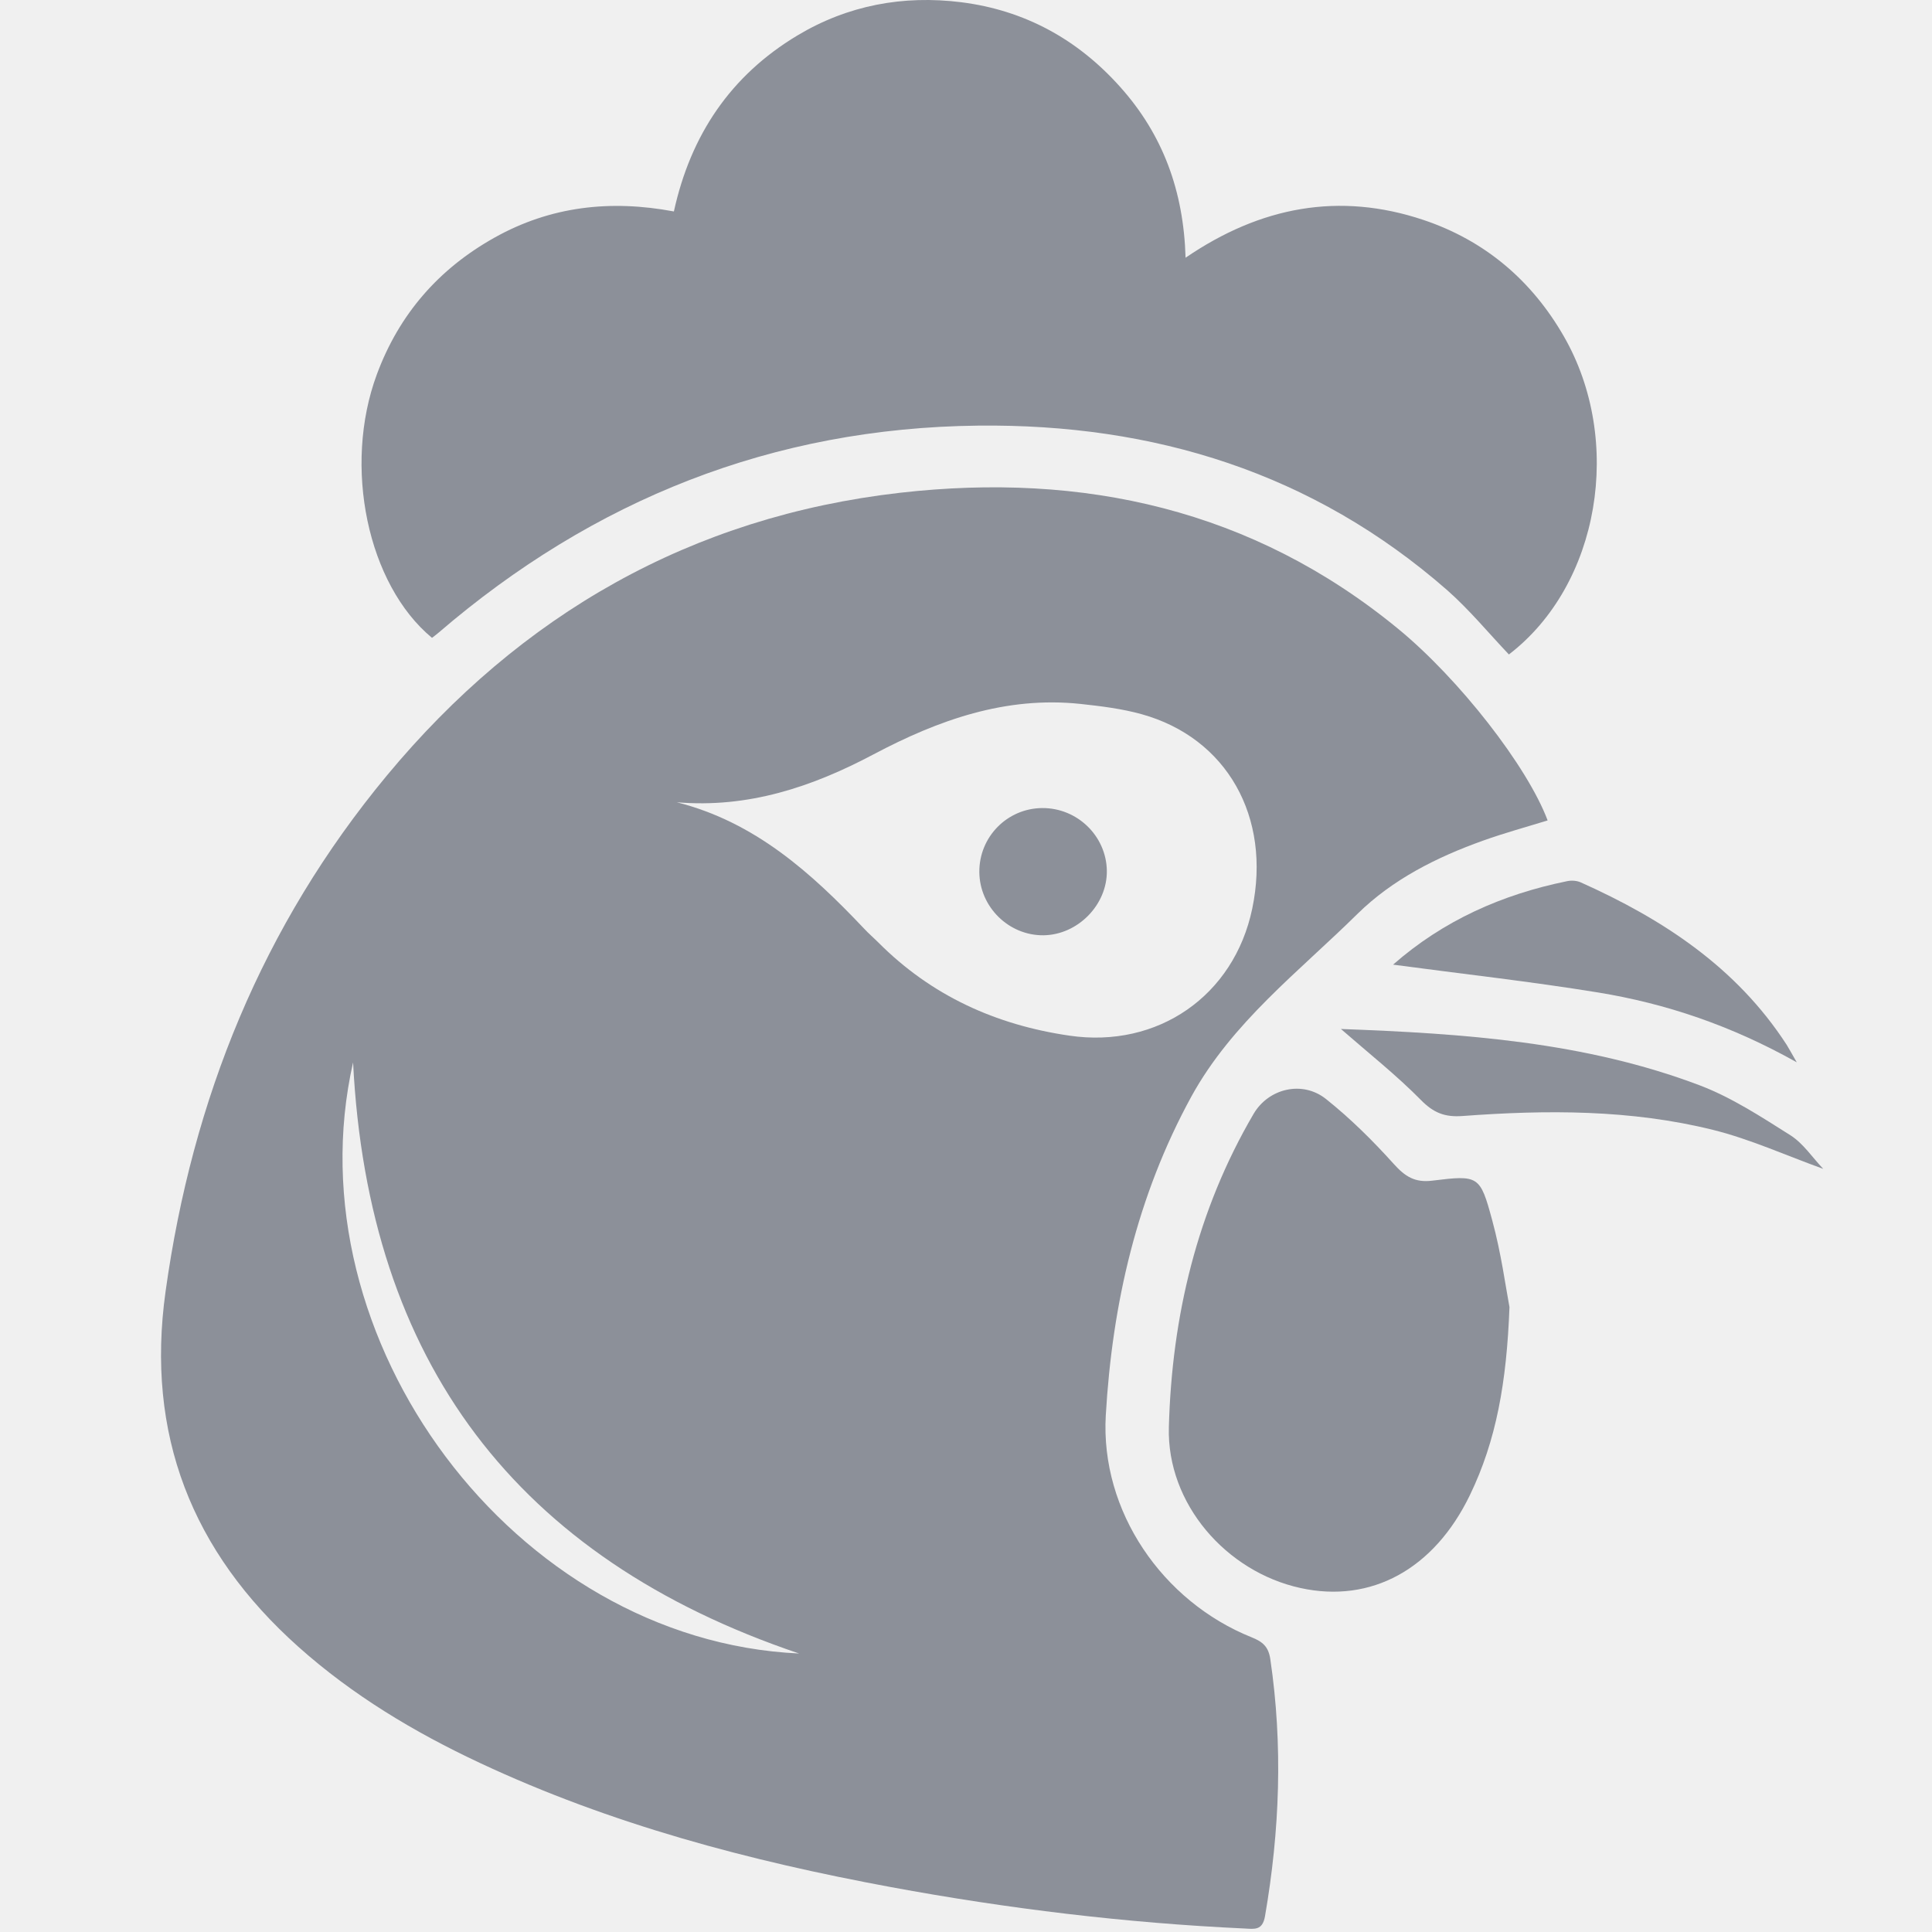
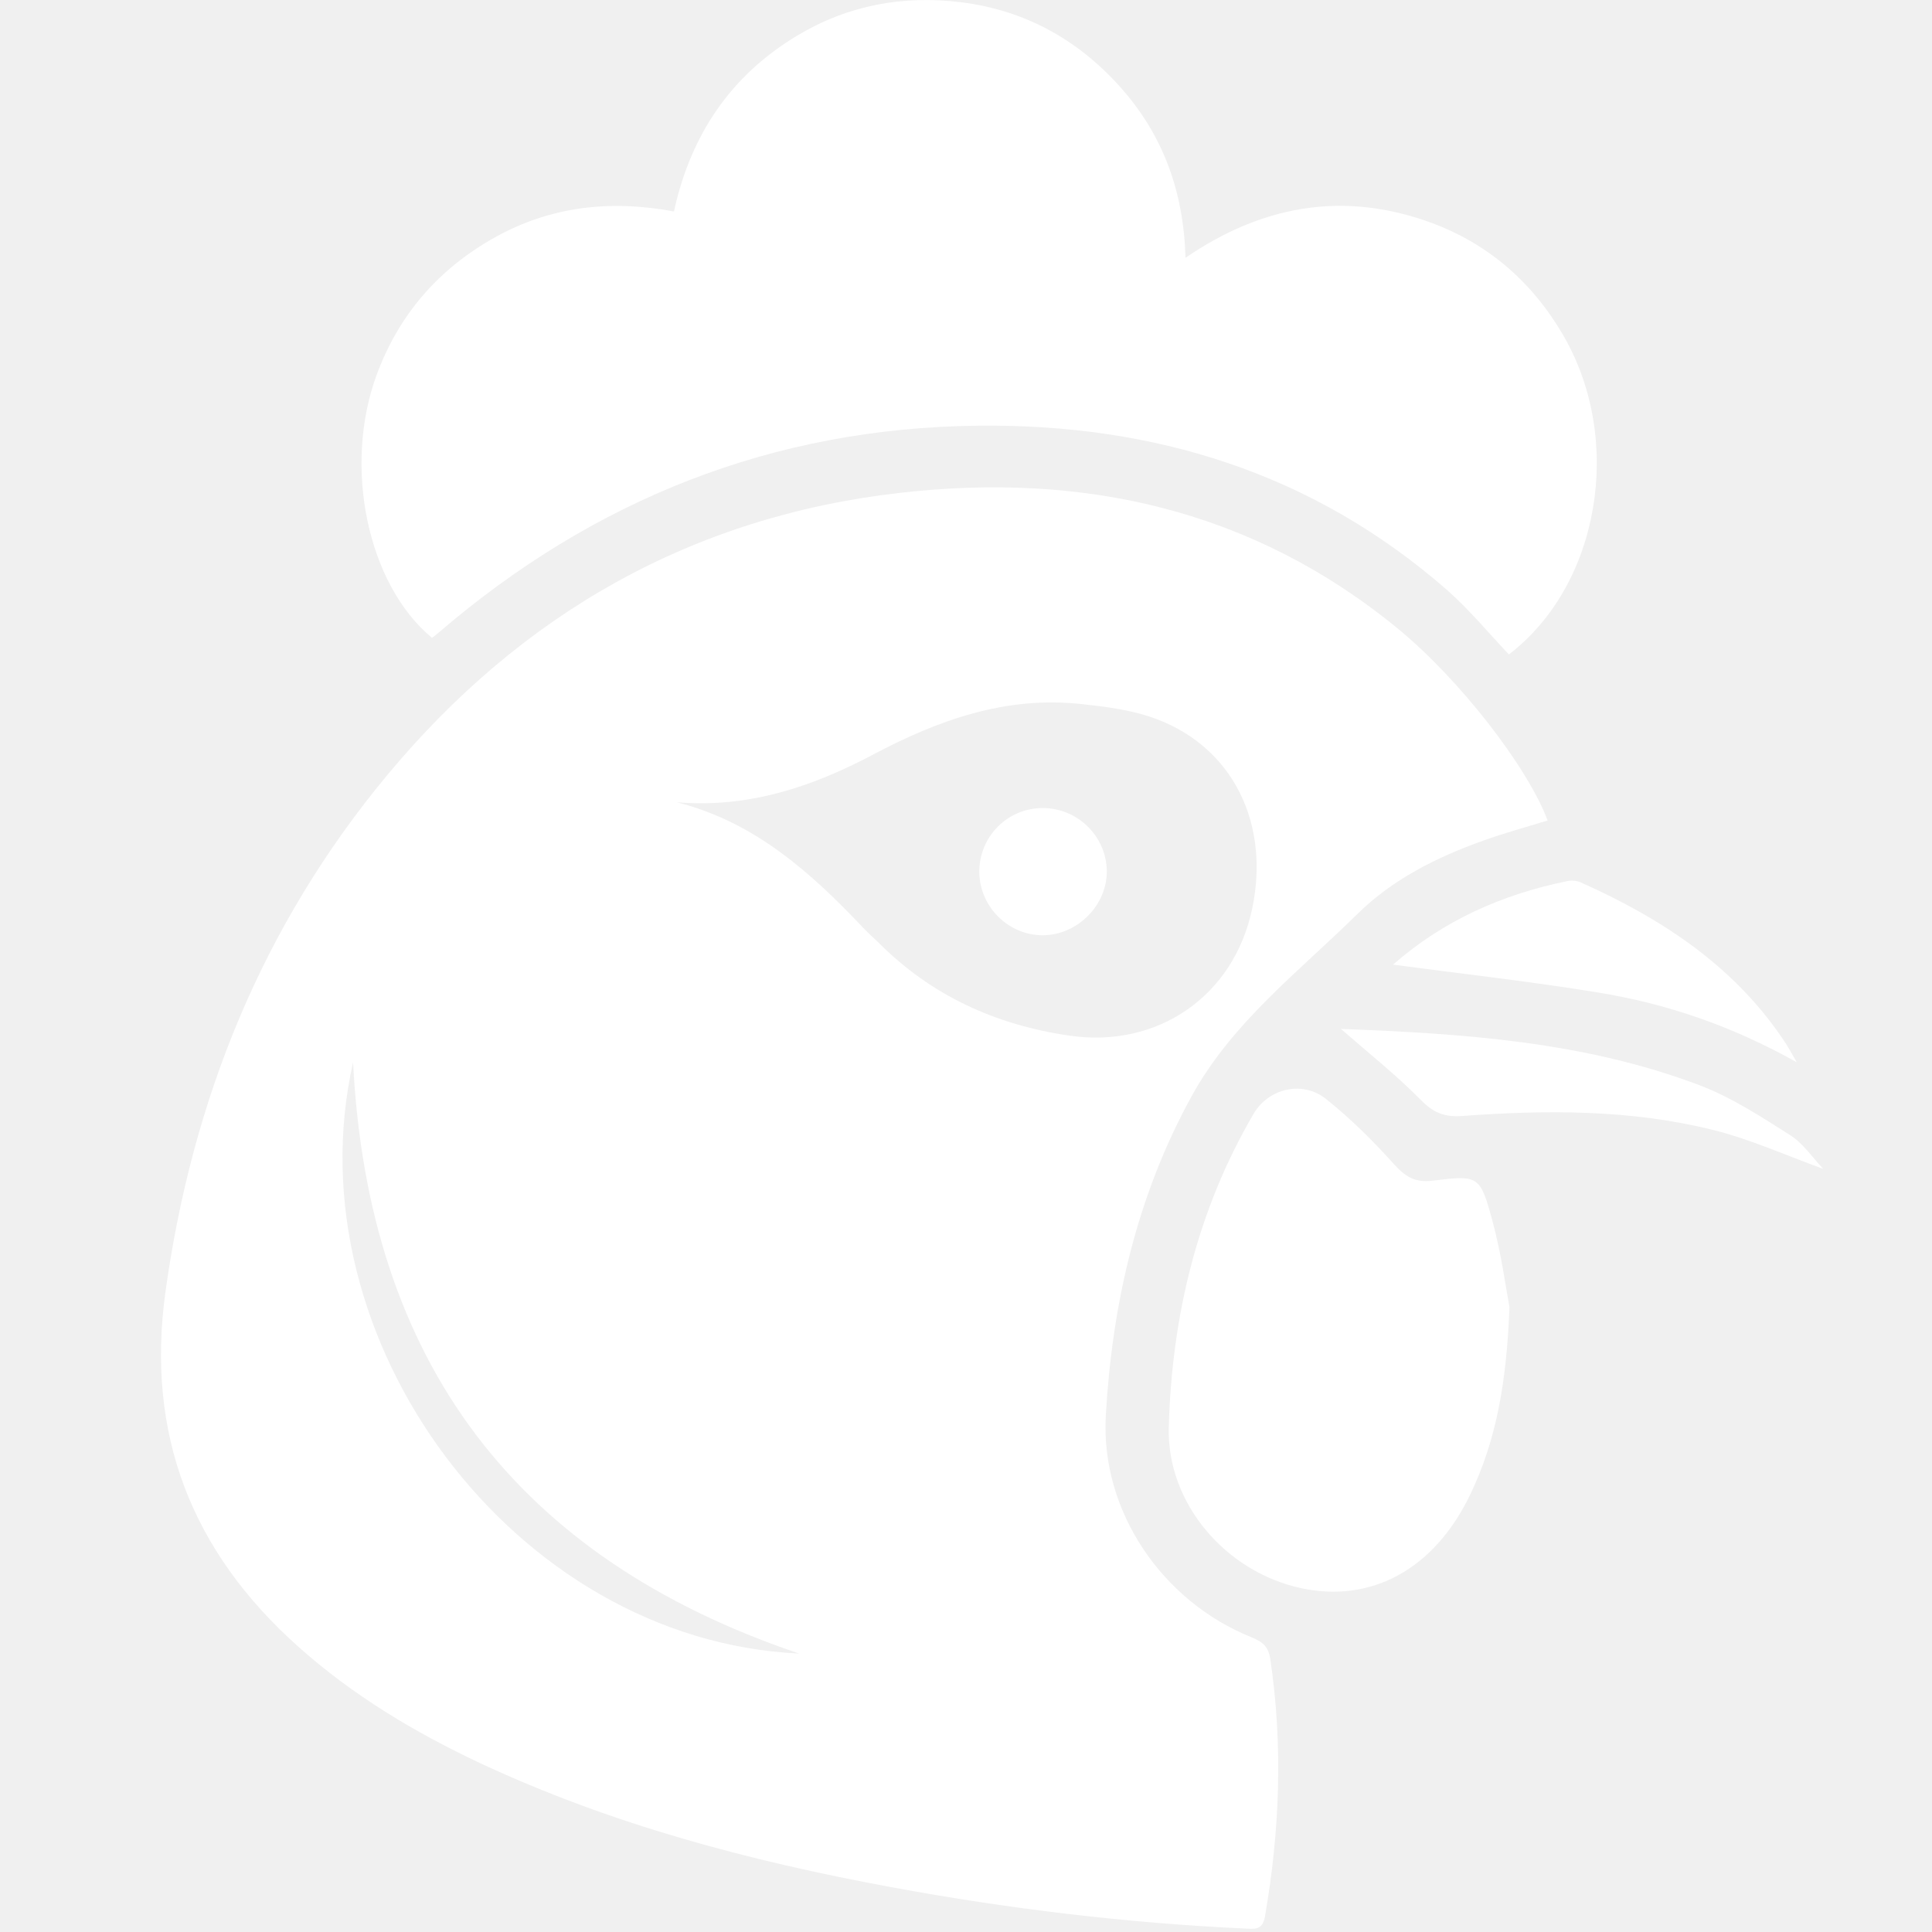
- <svg xmlns="http://www.w3.org/2000/svg" width="20" height="20" viewBox="0 0 20 20" fill="none">
-   <path d="M16.021 8.493C15.798 8.562 15.573 8.623 15.353 8.702C14.874 8.873 14.416 9.103 14.053 9.46C13.446 10.059 12.754 10.584 12.332 11.353C11.77 12.381 11.514 13.496 11.447 14.652C11.39 15.642 12.032 16.578 12.956 16.949C13.072 16.995 13.131 17.047 13.15 17.174C13.282 18.066 13.248 18.953 13.095 19.838C13.069 19.986 12.985 19.969 12.887 19.964C11.655 19.907 10.434 19.759 9.222 19.535C7.757 19.264 6.323 18.885 4.968 18.25C4.289 17.932 3.65 17.549 3.088 17.047C1.985 16.062 1.507 14.848 1.714 13.369C1.991 11.378 2.716 9.582 4.005 8.028C5.391 6.358 7.158 5.348 9.318 5.101C11.211 4.886 12.966 5.271 14.474 6.51C15.106 7.029 15.812 7.935 16.021 8.493ZM7.006 8.305C7.814 8.509 8.397 9.034 8.944 9.612C8.991 9.663 9.044 9.708 9.093 9.757C9.641 10.307 10.308 10.61 11.071 10.721C11.985 10.855 12.774 10.309 12.963 9.407C13.162 8.458 12.701 7.638 11.817 7.393C11.612 7.336 11.397 7.31 11.185 7.287C10.41 7.205 9.713 7.454 9.043 7.809C8.408 8.146 7.745 8.368 7.006 8.305ZM3.655 10.998C3.008 13.859 5.318 16.981 8.272 17.117C5.348 16.13 3.811 14.098 3.655 10.998Z" fill="#8C9099" />
-   <path d="M12.273 2.668C13.048 2.138 13.864 1.985 14.736 2.277C15.371 2.49 15.856 2.902 16.189 3.482C16.809 4.56 16.562 6.053 15.62 6.775C15.411 6.555 15.213 6.314 14.982 6.11C13.593 4.894 11.946 4.386 10.127 4.406C8.002 4.429 6.144 5.17 4.537 6.552C4.516 6.57 4.494 6.586 4.472 6.603C3.805 6.051 3.548 4.829 3.901 3.876C4.131 3.254 4.541 2.783 5.119 2.46C5.697 2.136 6.317 2.065 6.976 2.189C7.15 1.396 7.564 0.782 8.253 0.368C8.776 0.054 9.349 -0.052 9.95 0.023C10.607 0.106 11.155 0.406 11.597 0.901C12.038 1.394 12.253 1.977 12.273 2.668Z" fill="#8C9099" />
-   <path d="M15.626 13.531C15.597 14.31 15.489 14.913 15.217 15.476C14.846 16.245 14.194 16.6 13.462 16.439C12.694 16.271 12.078 15.567 12.1 14.774C12.131 13.629 12.391 12.532 12.977 11.531C13.132 11.266 13.484 11.182 13.728 11.378C13.98 11.579 14.212 11.809 14.428 12.049C14.545 12.179 14.647 12.245 14.828 12.222C15.306 12.163 15.322 12.168 15.447 12.631C15.541 12.975 15.588 13.332 15.626 13.531Z" fill="#8C9099" />
-   <path d="M14.421 9.986C14.94 9.53 15.549 9.259 16.222 9.122C16.267 9.112 16.322 9.116 16.363 9.134C17.214 9.515 17.975 10.013 18.495 10.815C18.52 10.855 18.543 10.898 18.6 10.997C17.921 10.616 17.247 10.389 16.543 10.274C15.843 10.16 15.137 10.082 14.421 9.986Z" fill="#8C9099" />
-   <path d="M13.881 10.652C15.151 10.699 16.405 10.784 17.597 11.236C17.928 11.362 18.233 11.562 18.534 11.752C18.668 11.837 18.763 11.984 18.874 12.1C18.488 11.961 18.12 11.793 17.735 11.697C16.882 11.485 16.01 11.488 15.139 11.553C14.957 11.566 14.841 11.521 14.71 11.388C14.457 11.131 14.17 10.904 13.881 10.652Z" fill="#8C9099" />
-   <path d="M10.138 9.028C10.135 8.664 10.426 8.368 10.788 8.365C11.152 8.362 11.452 8.654 11.458 9.013C11.463 9.366 11.158 9.677 10.803 9.682C10.443 9.686 10.141 9.389 10.138 9.028Z" fill="#8C9099" />
+ <svg xmlns="http://www.w3.org/2000/svg" width="24" height="24" viewBox="0 0 24 24" fill="none">
+   <path d="M19.225 10.192C18.958 10.275 18.687 10.348 18.424 10.443C17.849 10.648 17.299 10.923 16.864 11.352C16.135 12.071 15.304 12.701 14.799 13.624C14.123 14.857 13.816 16.196 13.737 17.582C13.668 18.771 14.438 19.894 15.547 20.339C15.687 20.395 15.757 20.456 15.78 20.609C15.939 21.679 15.898 22.744 15.714 23.806C15.683 23.983 15.582 23.962 15.464 23.957C13.986 23.888 12.52 23.711 11.067 23.442C9.308 23.117 7.588 22.662 5.962 21.901C5.147 21.518 4.38 21.058 3.706 20.456C2.381 19.274 1.809 17.818 2.056 16.043C2.389 13.653 3.259 11.498 4.806 9.634C6.47 7.629 8.59 6.417 11.182 6.122C13.454 5.863 15.559 6.325 17.368 7.812C18.127 8.435 18.974 9.522 19.225 10.192ZM8.407 9.966C9.377 10.211 10.076 10.841 10.732 11.535C10.79 11.595 10.852 11.65 10.912 11.708C11.569 12.369 12.37 12.732 13.285 12.865C14.383 13.026 15.328 12.371 15.555 11.288C15.795 10.149 15.242 9.166 14.181 8.872C13.934 8.803 13.676 8.772 13.422 8.745C12.492 8.646 11.655 8.945 10.851 9.371C10.09 9.775 9.294 10.041 8.407 9.966ZM4.386 13.197C3.609 16.63 6.382 20.377 9.927 20.541C6.417 19.356 4.573 16.918 4.386 13.197Z" fill="white" />
+   <path d="M14.727 3.202C15.658 2.565 16.637 2.382 17.683 2.733C18.445 2.989 19.027 3.483 19.427 4.179C20.171 5.473 19.874 7.264 18.744 8.13C18.494 7.866 18.256 7.577 17.979 7.332C16.312 5.873 14.336 5.264 12.152 5.288C9.603 5.315 7.373 6.204 5.444 7.863C5.419 7.885 5.393 7.903 5.366 7.923C4.566 7.262 4.257 5.794 4.681 4.651C4.957 3.905 5.45 3.34 6.142 2.952C6.836 2.563 7.58 2.479 8.372 2.627C8.58 1.675 9.077 0.938 9.904 0.442C10.532 0.065 11.219 -0.062 11.94 0.028C12.728 0.127 13.386 0.488 13.916 1.081C14.445 1.673 14.703 2.372 14.727 3.202Z" fill="white" />
+   <path d="M18.751 16.238C18.716 17.172 18.587 17.896 18.261 18.571C17.816 19.494 17.033 19.92 16.154 19.727C15.232 19.525 14.493 18.681 14.519 17.729C14.557 16.355 14.87 15.039 15.572 13.837C15.758 13.519 16.181 13.418 16.474 13.653C16.776 13.895 17.055 14.17 17.314 14.459C17.454 14.615 17.576 14.694 17.794 14.667C18.367 14.596 18.386 14.602 18.537 15.157C18.65 15.57 18.706 15.998 18.751 16.238Z" fill="white" />
+   <path d="M17.305 11.983C17.927 11.437 18.659 11.111 19.467 10.946C19.52 10.934 19.587 10.939 19.636 10.961C20.657 11.418 21.57 12.016 22.194 12.978C22.224 13.026 22.252 13.077 22.32 13.196C21.505 12.739 20.697 12.467 19.851 12.329C19.012 12.192 18.165 12.098 17.305 11.983Z" fill="white" />
+   <path d="M16.658 12.782C18.181 12.839 19.686 12.94 21.117 13.483C21.514 13.634 21.88 13.875 22.241 14.103C22.401 14.205 22.515 14.38 22.649 14.52C22.186 14.353 21.744 14.152 21.282 14.037C20.259 13.782 19.212 13.786 18.167 13.863C17.948 13.879 17.809 13.826 17.652 13.666C17.348 13.357 17.005 13.085 16.658 12.782Z" fill="white" />
+   <path d="M12.165 10.834C12.162 10.397 12.511 10.041 12.946 10.038C13.382 10.034 13.742 10.384 13.749 10.816C13.756 11.239 13.39 11.612 12.963 11.618C12.532 11.624 12.169 11.267 12.165 10.834Z" fill="white" />
</svg>
